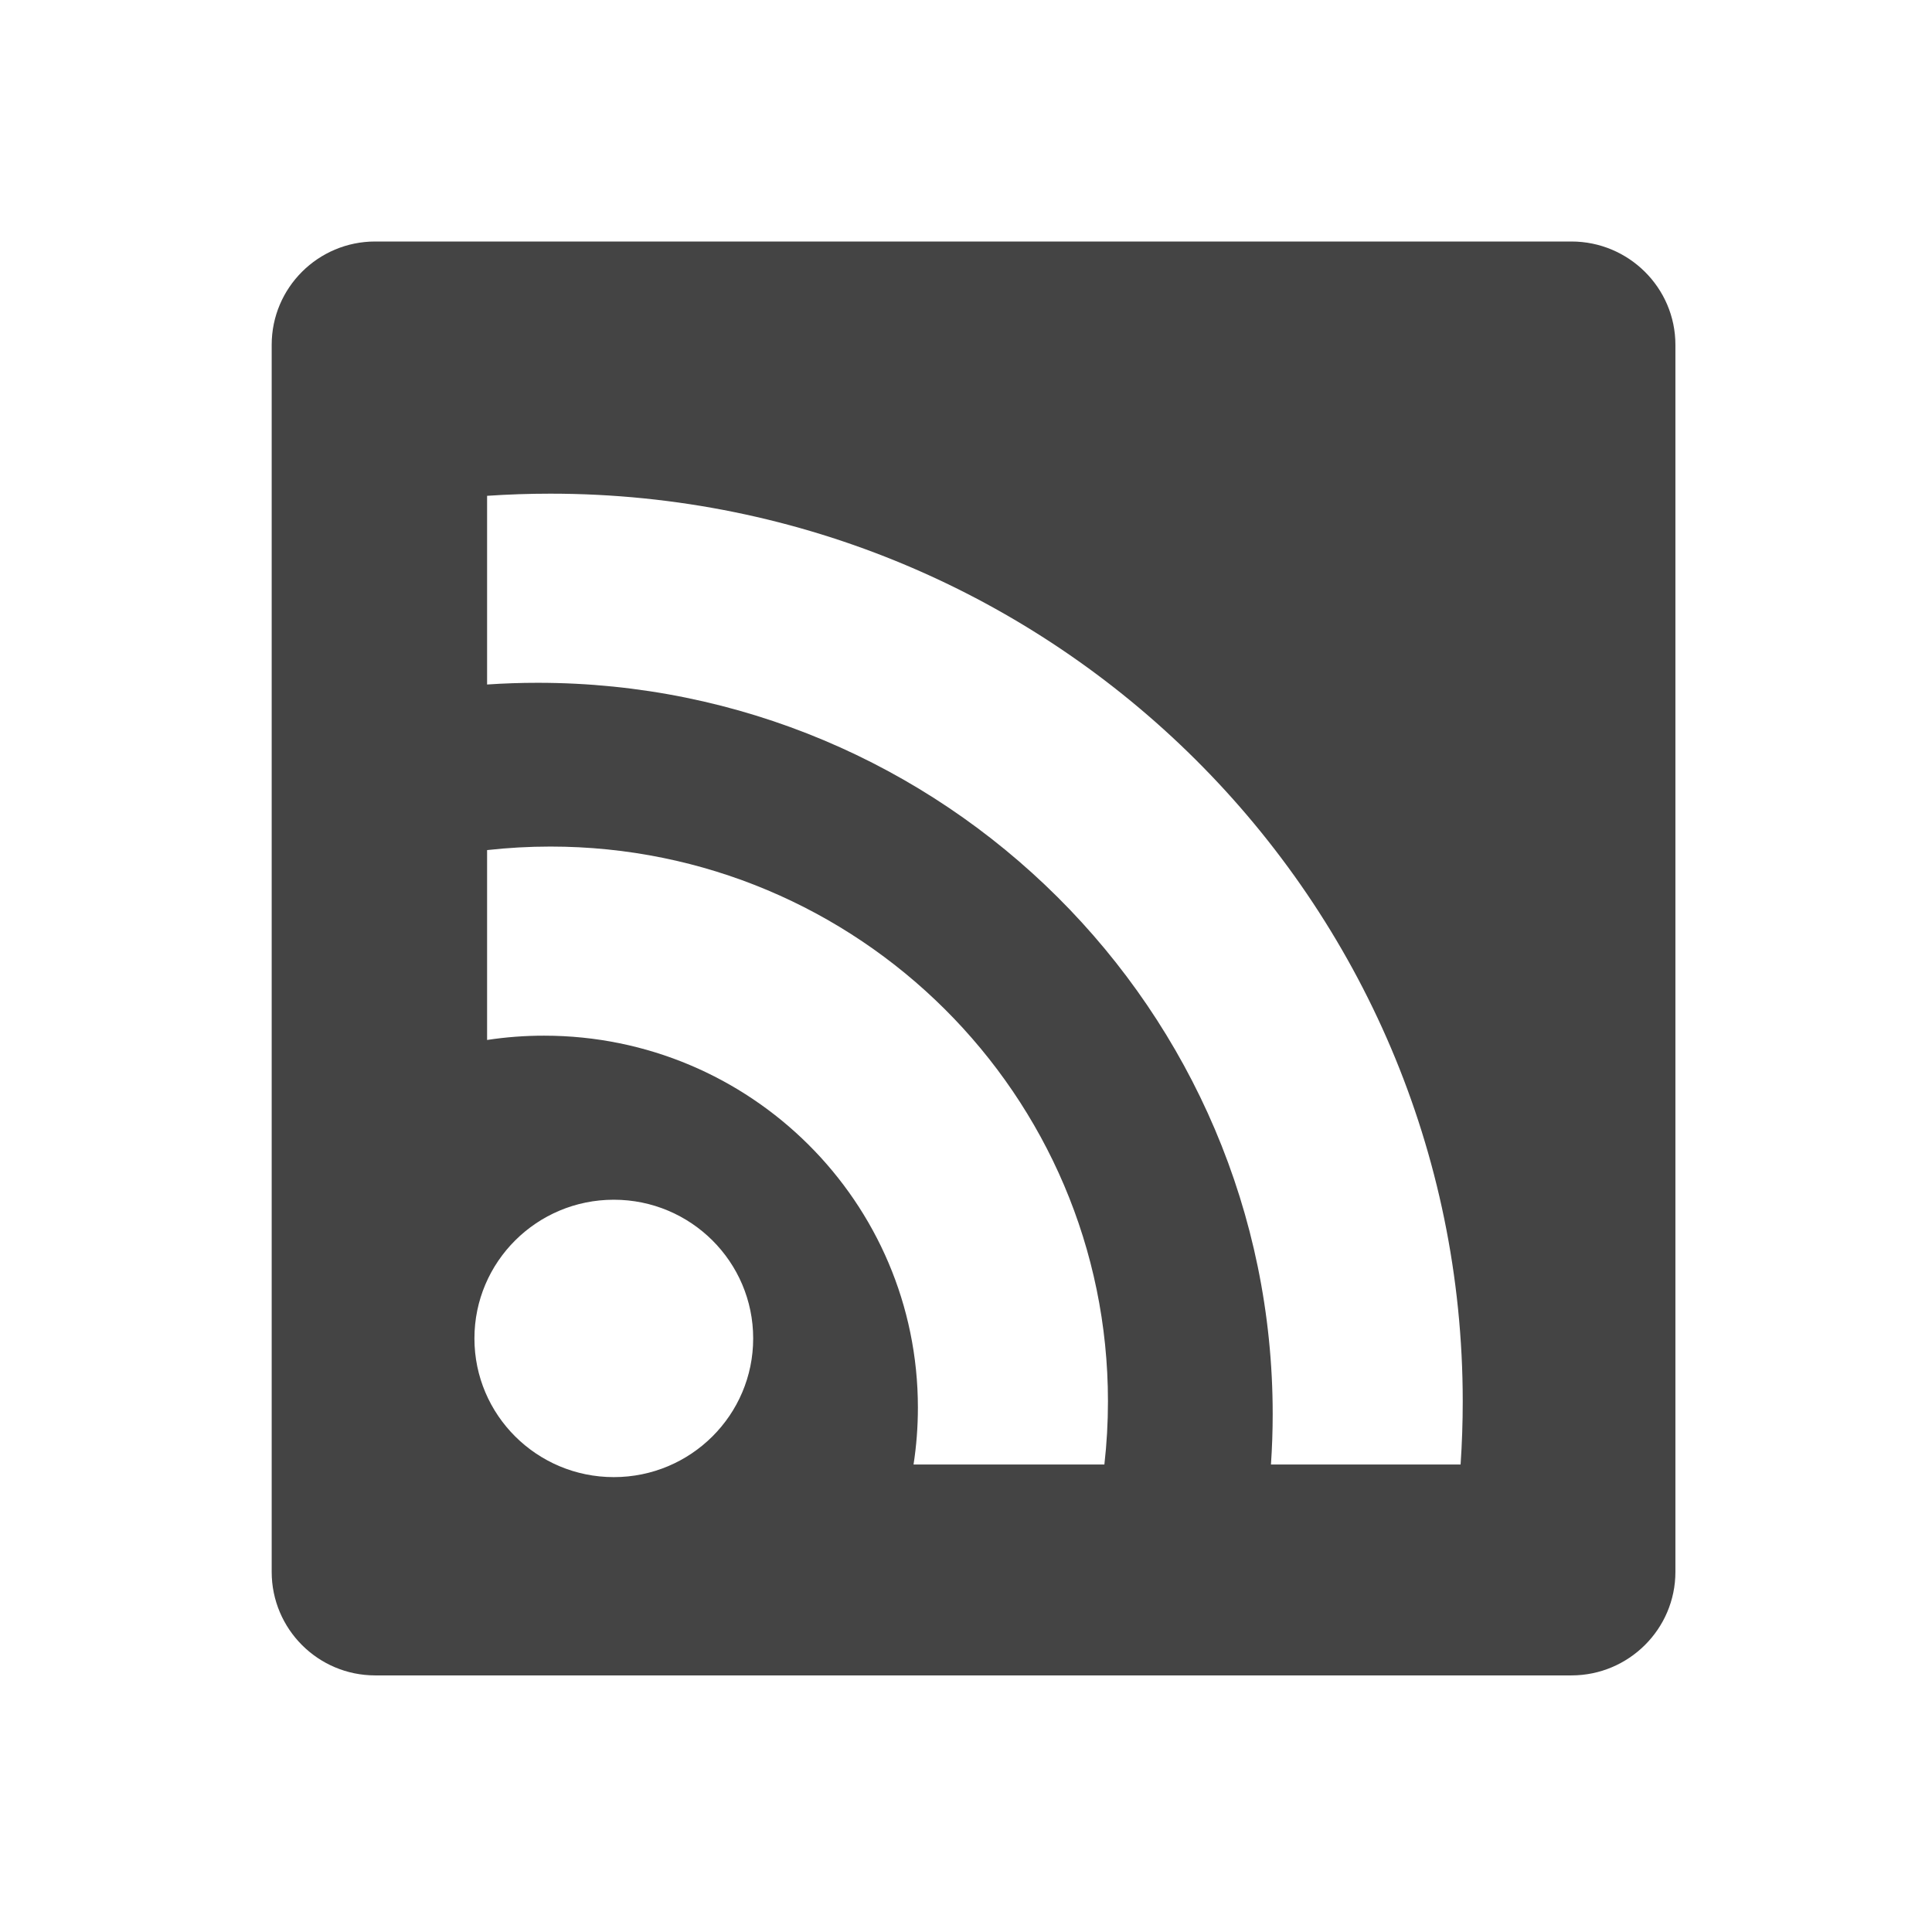
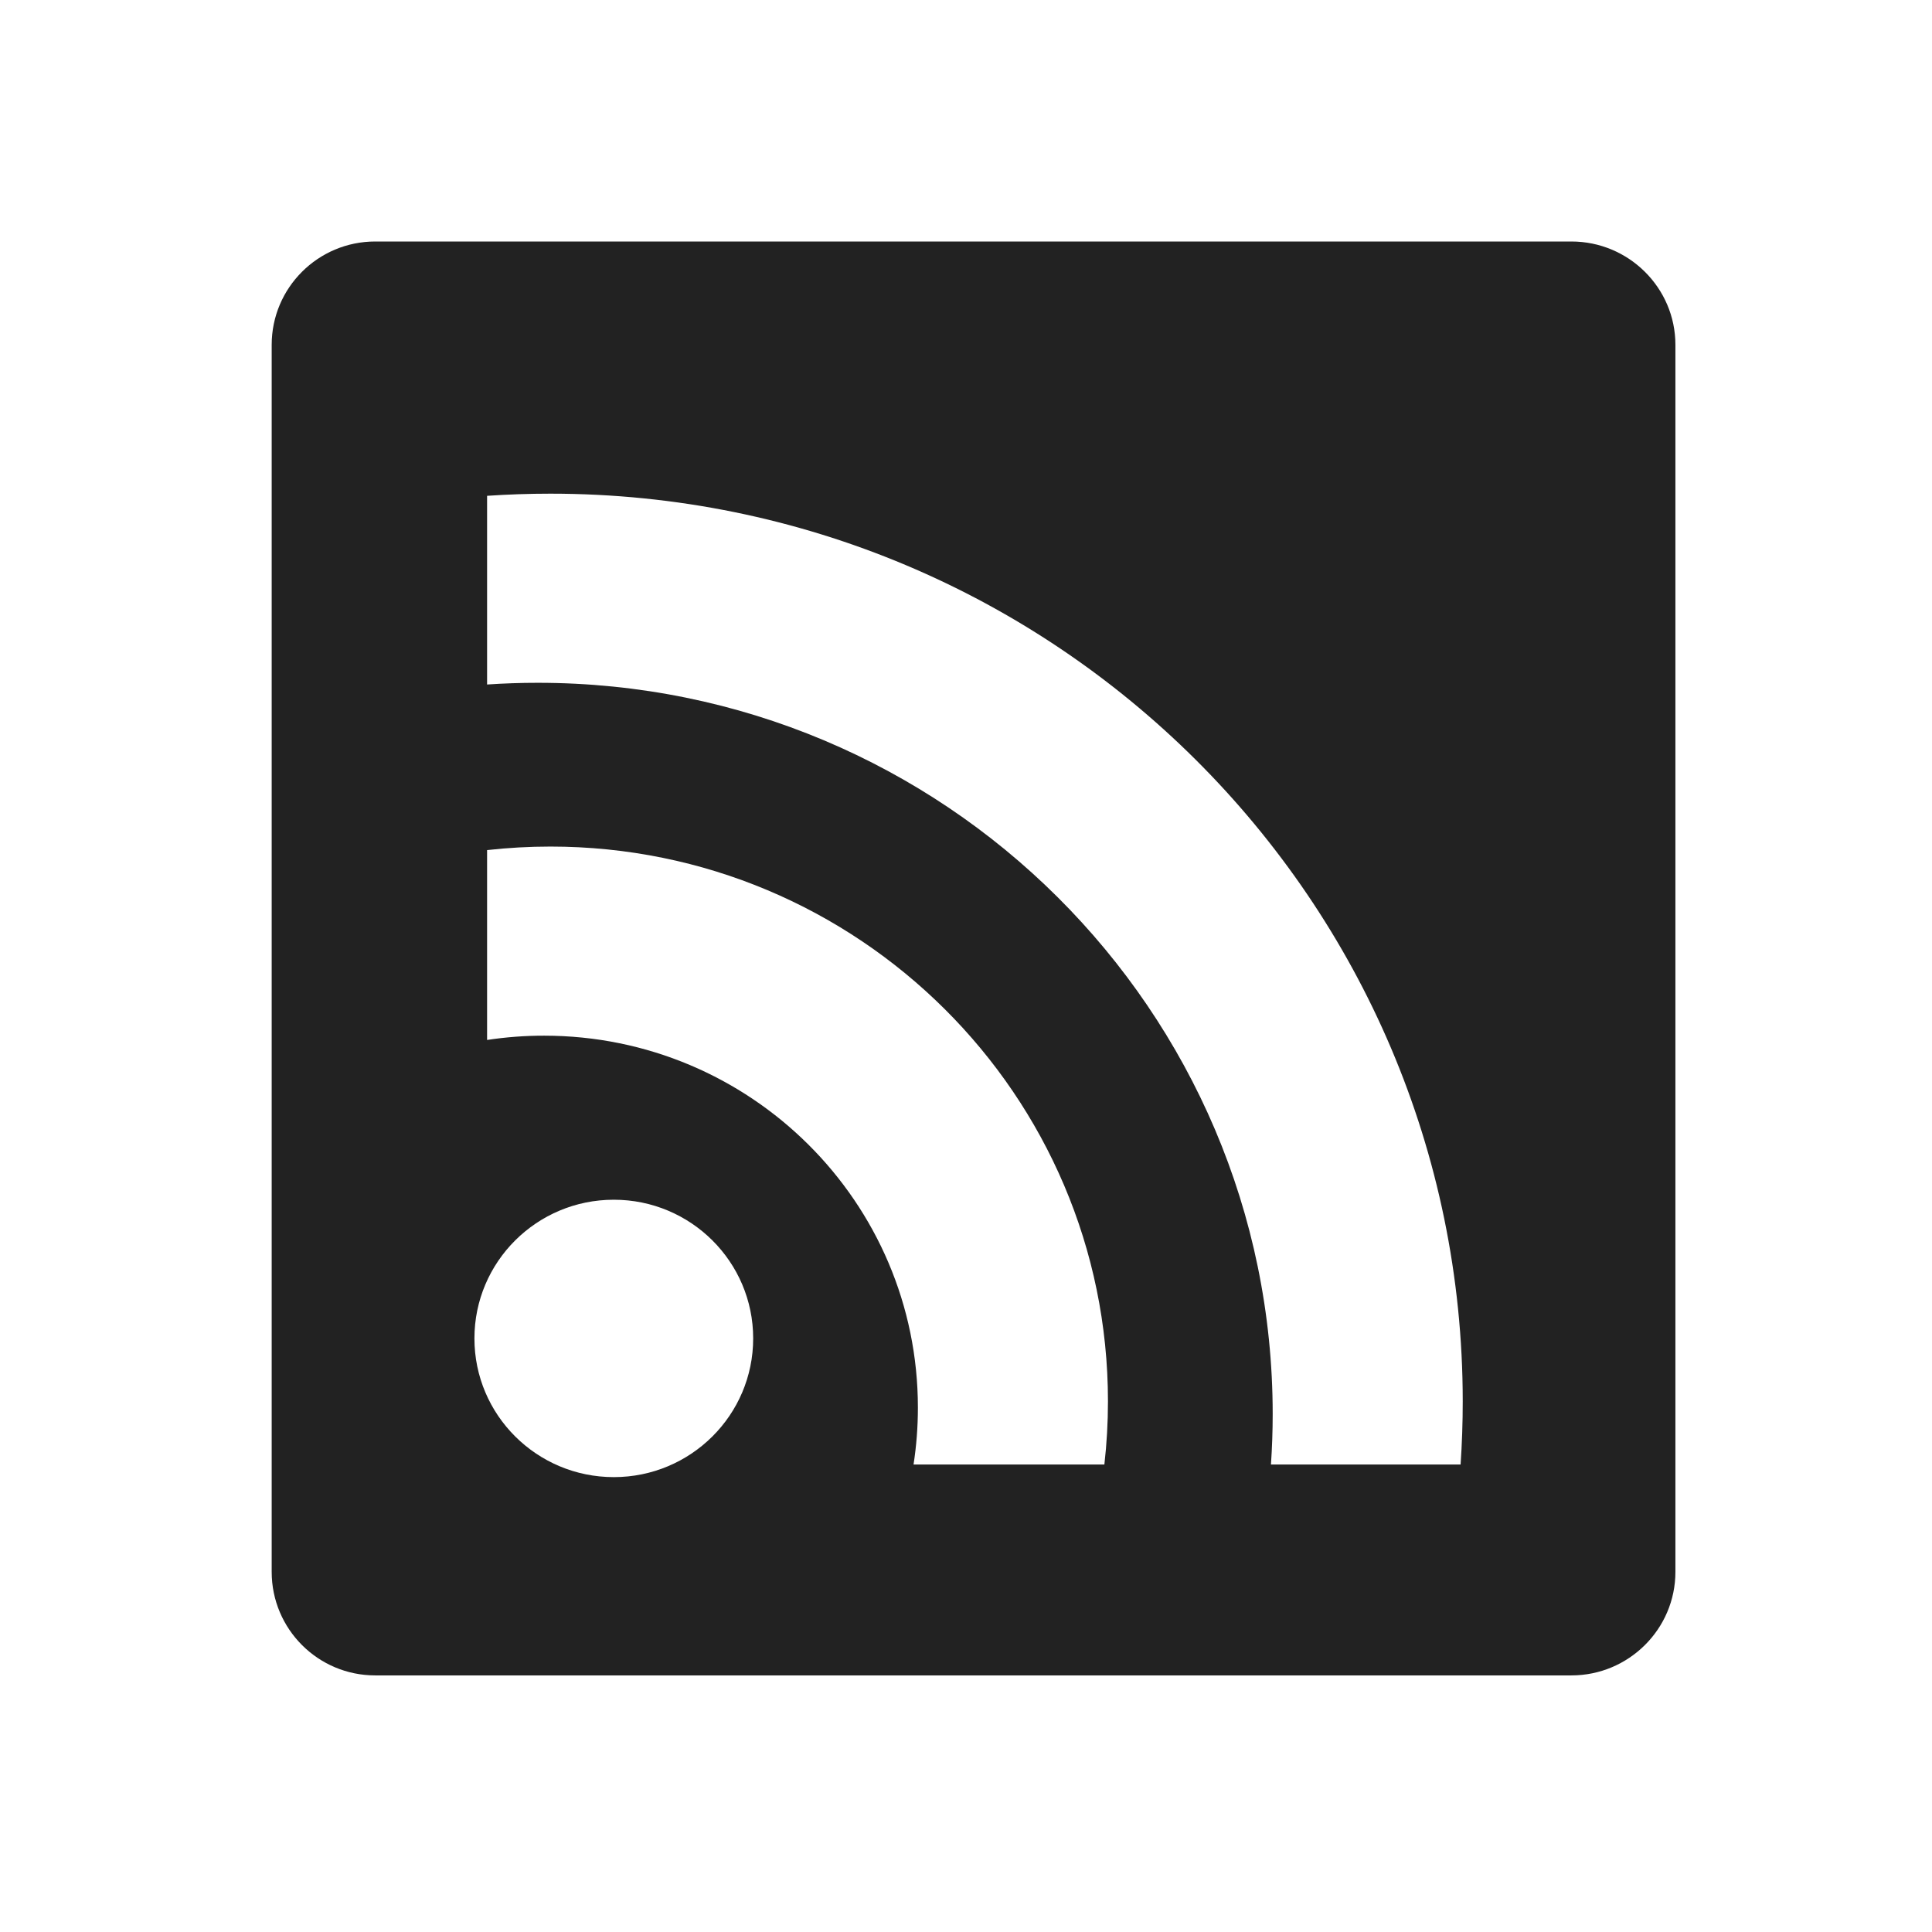
<svg xmlns="http://www.w3.org/2000/svg" width="128" height="128">
-   <path d="M96.768 97.027a61.45 61.45 0 0 0 .142-4.176c0-33.217-27.06-60.144-60.442-60.144-1.41 0-2.81.048-4.197.142V45.35a49.65 49.65 0 0 1 3.358-.113c26.89 0 48.69 21.69 48.69 48.449 0 1.124-.04 2.237-.115 3.341h12.564zm-23.6 0c.157-1.374.237-2.77.237-4.185 0-20.3-16.537-36.755-36.937-36.755-1.418 0-2.82.08-4.197.234V68.9c1.25-.19 2.513-.285 3.778-.284 13.676 0 24.764 11.032 24.764 24.642 0 1.282-.098 2.54-.288 3.768h12.643zm-32.502.836c5.1 0 9.234-4.114 9.234-9.189s-4.134-9.189-9.234-9.189-9.234 4.114-9.234 9.189 4.134 9.189 9.234 9.189zM104.11 16c3.792 0 6.89 3.067 6.89 6.845v81.3c0 3.783-3.098 6.855-6.89 6.855H24.858A6.86 6.86 0 0 1 18 104.144v-81.3C18 19.067 21.073 16 24.858 16h79.252z" fill="#444" fill-rule="evenodd" />
+   <path d="M96.768 97.027a61.45 61.45 0 0 0 .142-4.176c0-33.217-27.06-60.144-60.442-60.144-1.41 0-2.81.048-4.197.142V45.35a49.65 49.65 0 0 1 3.358-.113c26.89 0 48.69 21.69 48.69 48.449 0 1.124-.04 2.237-.115 3.341h12.564zm-23.6 0c.157-1.374.237-2.77.237-4.185 0-20.3-16.537-36.755-36.937-36.755-1.418 0-2.82.08-4.197.234V68.9c1.25-.19 2.513-.285 3.778-.284 13.676 0 24.764 11.032 24.764 24.642 0 1.282-.098 2.54-.288 3.768h12.643zm-32.502.836c5.1 0 9.234-4.114 9.234-9.189s-4.134-9.189-9.234-9.189-9.234 4.114-9.234 9.189 4.134 9.189 9.234 9.189zM104.11 16c3.792 0 6.89 3.067 6.89 6.845v81.3c0 3.783-3.098 6.855-6.89 6.855H24.858A6.86 6.86 0 0 1 18 104.144v-81.3C18 19.067 21.073 16 24.858 16h79.252z" fill="#222" fill-rule="evenodd" />
</svg>
